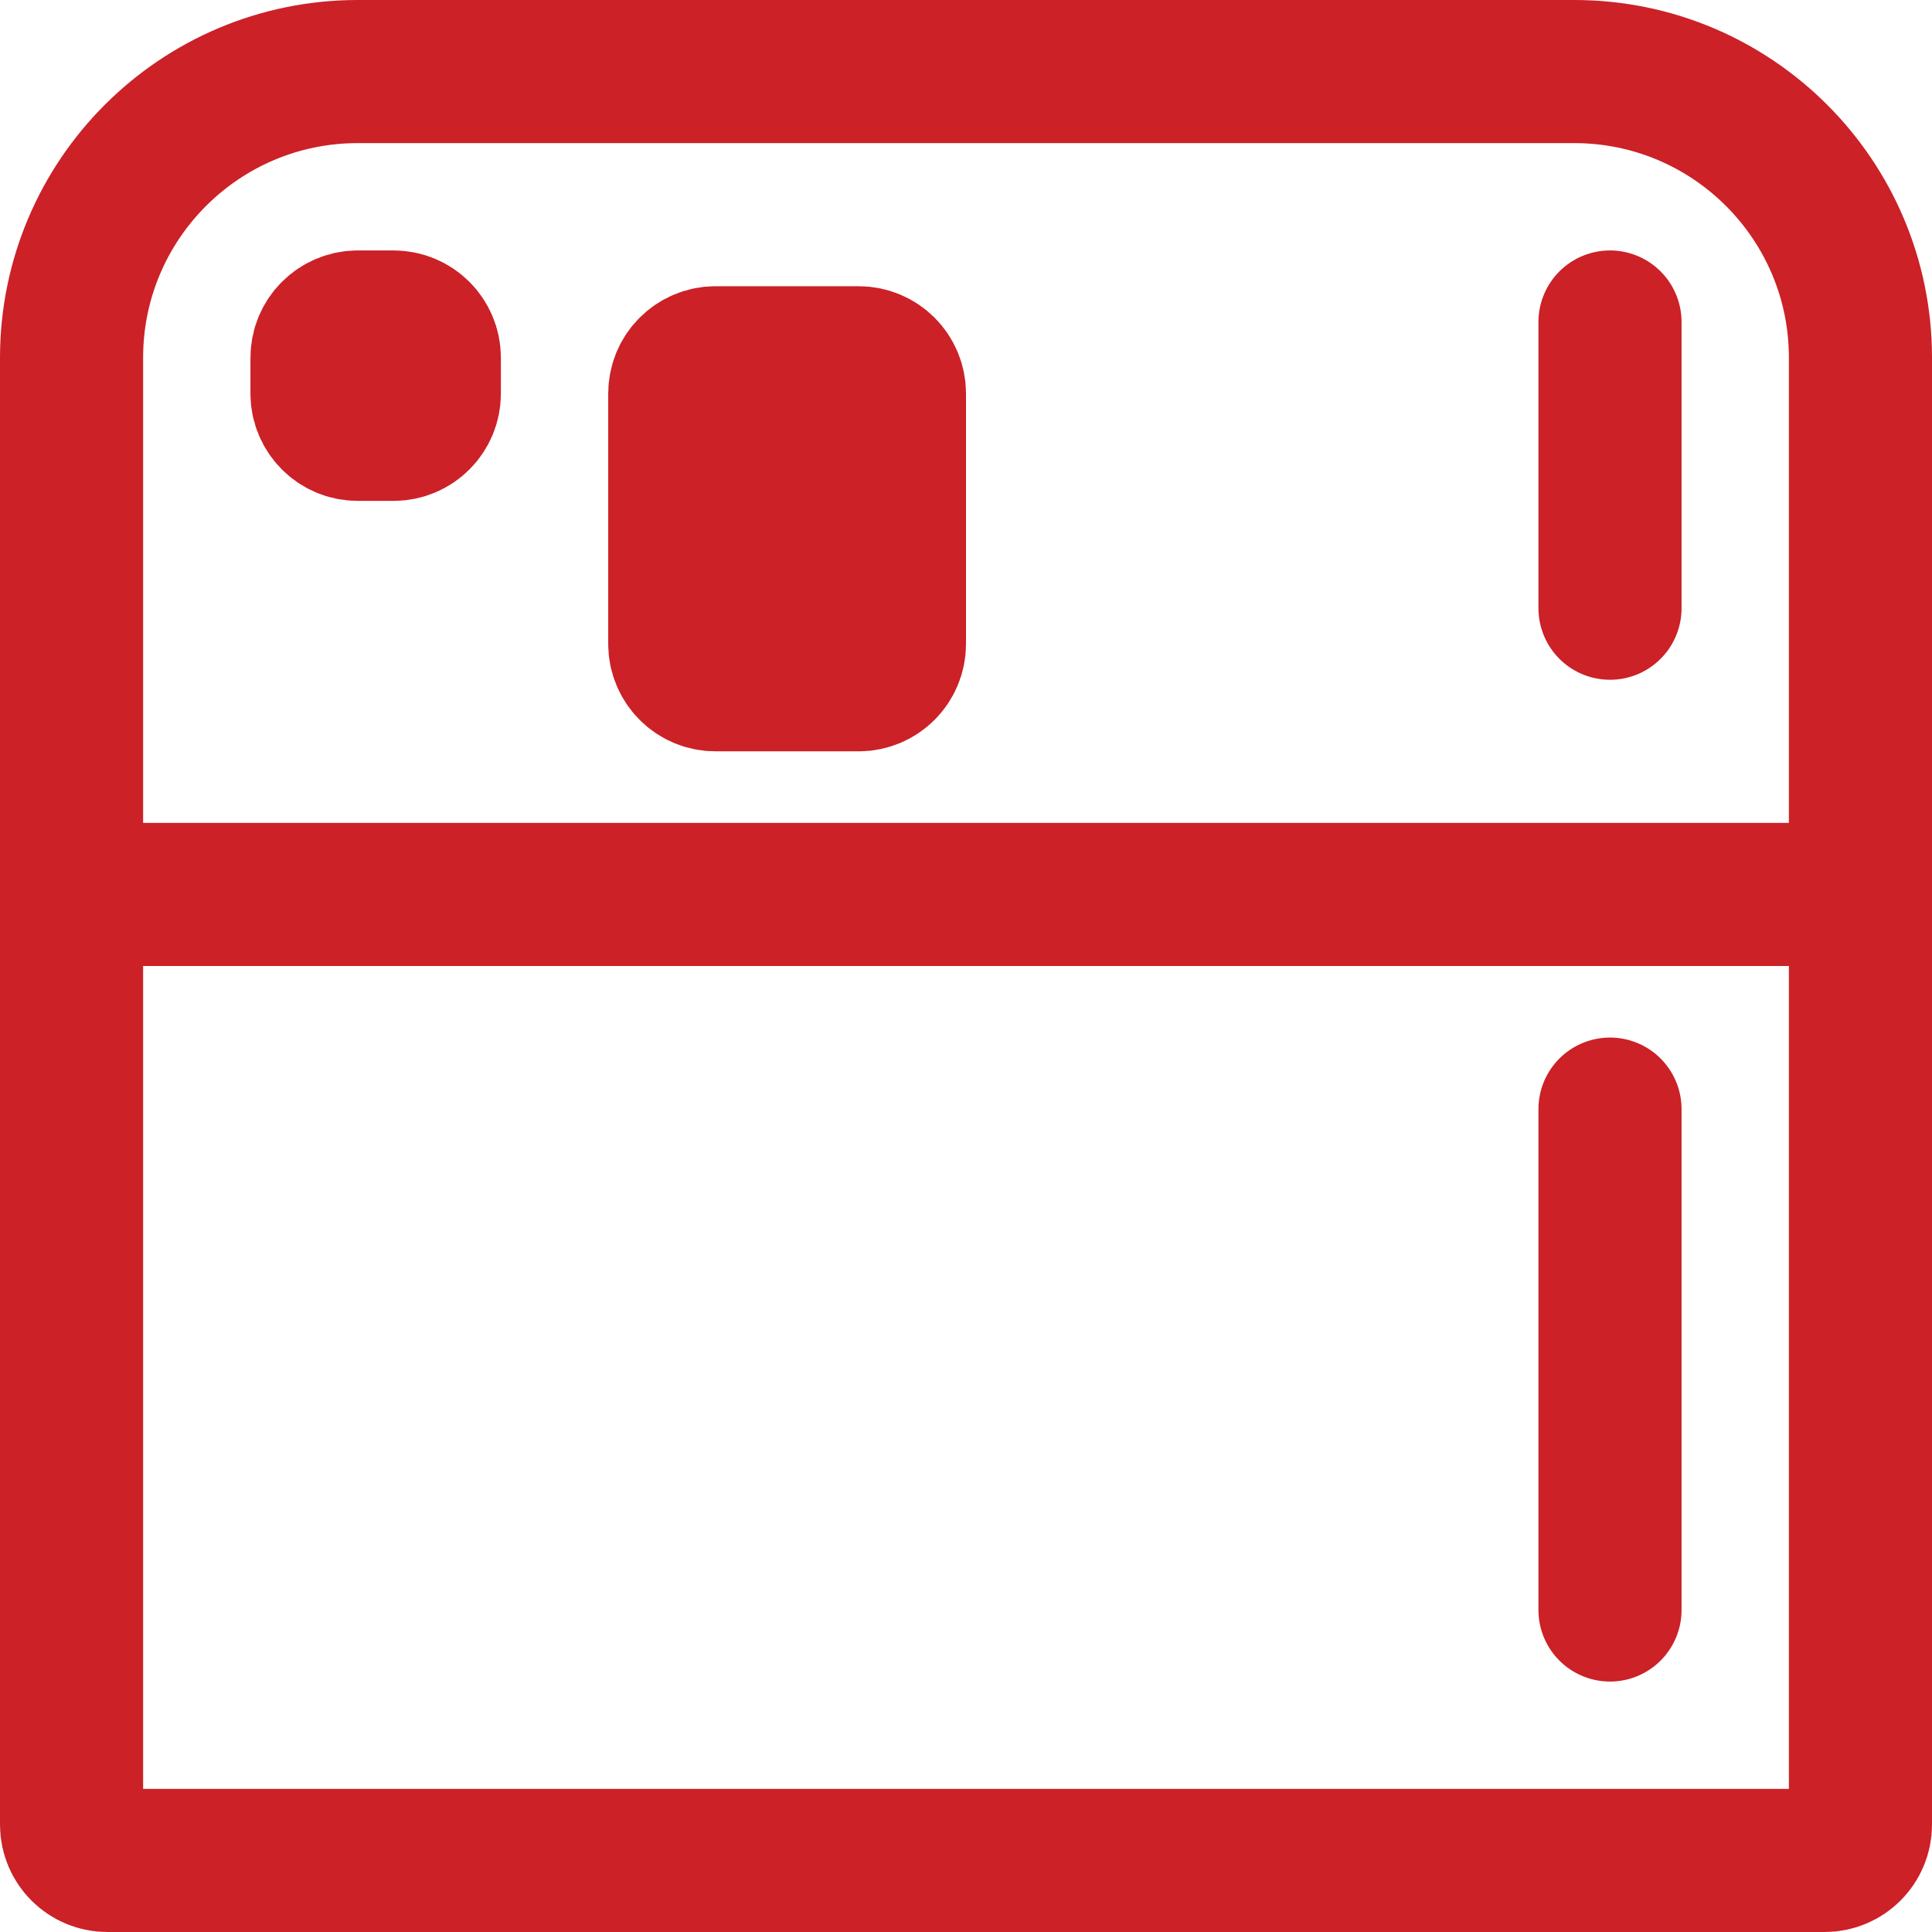
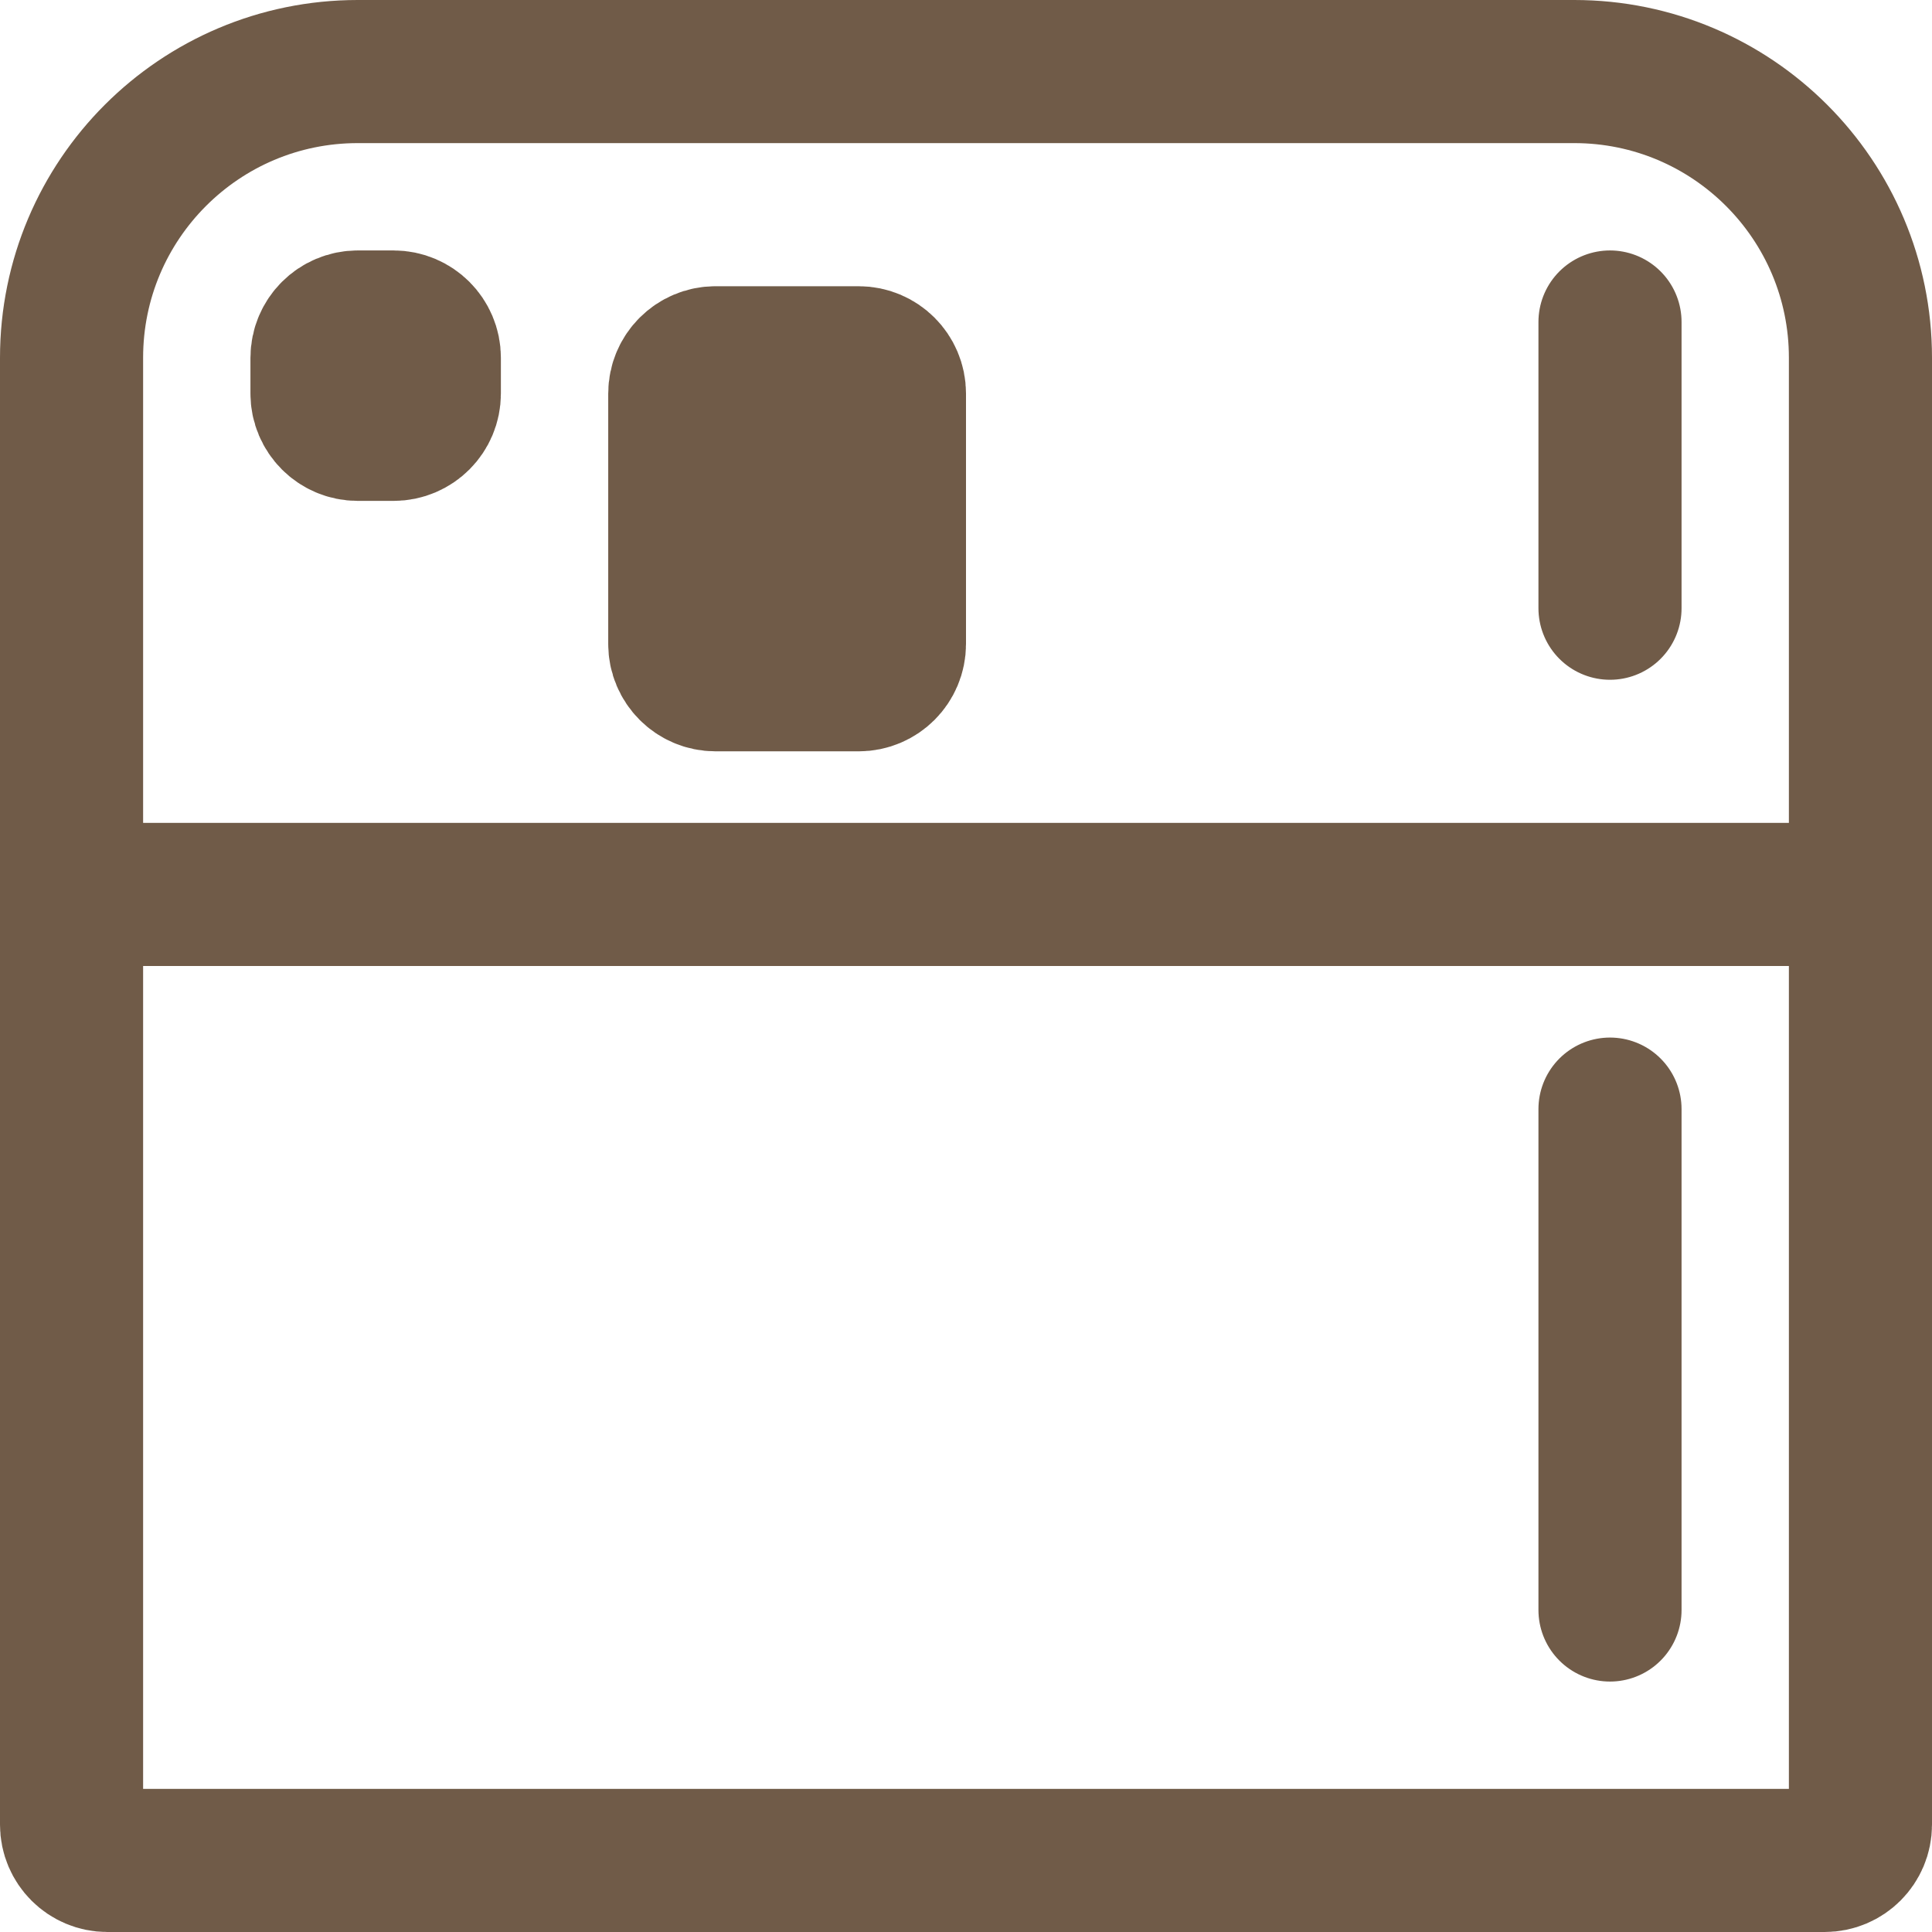
<svg xmlns="http://www.w3.org/2000/svg" width="27" height="27" viewBox="0 0 27 27" fill="none">
-   <path d="M26 12.5V5C26 2.791 24.209 1 22 1H5C2.791 1 1 2.791 1 5V12.5M26 12.5V25.5C26 25.776 25.776 26 25.5 26H1.5C1.224 26 1 25.776 1 25.5V12.5M26 12.5H1M22.5 4.5V8.5M22.5 15.5V22.5M11 5H12C12.276 5 12.5 5.224 12.5 5.5V9C12.5 9.276 12.276 9.5 12 9.5H11M11 5H10C9.724 5 9.5 5.224 9.5 5.5V9C9.5 9.276 9.724 9.5 10 9.5H11M11 5V9.5M5.25 4.5H5C4.724 4.5 4.5 4.724 4.5 5V5.5C4.5 5.776 4.724 6 5 6H5.25M5.25 4.5H5.5C5.776 4.5 6 4.724 6 5V5.5C6 5.776 5.776 6 5.5 6H5.25M5.25 4.5V6" stroke="#CB2127" stroke-width="2" stroke-linecap="round" />
+   <path d="M26 12.5V5C26 2.791 24.209 1 22 1H5C2.791 1 1 2.791 1 5V12.5M26 12.5V25.5C26 25.776 25.776 26 25.5 26H1.5C1.224 26 1 25.776 1 25.5V12.5M26 12.5H1M22.5 4.5V8.5M22.5 15.5V22.5M11 5H12C12.276 5 12.5 5.224 12.5 5.5V9C12.5 9.276 12.276 9.5 12 9.5H11M11 5H10C9.724 5 9.5 5.224 9.5 5.5V9C9.5 9.276 9.724 9.5 10 9.5H11M11 5V9.5M5.25 4.5H5C4.724 4.5 4.5 4.724 4.5 5V5.5C4.5 5.776 4.724 6 5 6H5.25M5.25 4.5H5.5C5.776 4.5 6 4.724 6 5V5.5C6 5.776 5.776 6 5.5 6H5.25M5.25 4.5V6" stroke="#705B48" stroke-width="2" stroke-linecap="round" />
</svg>
